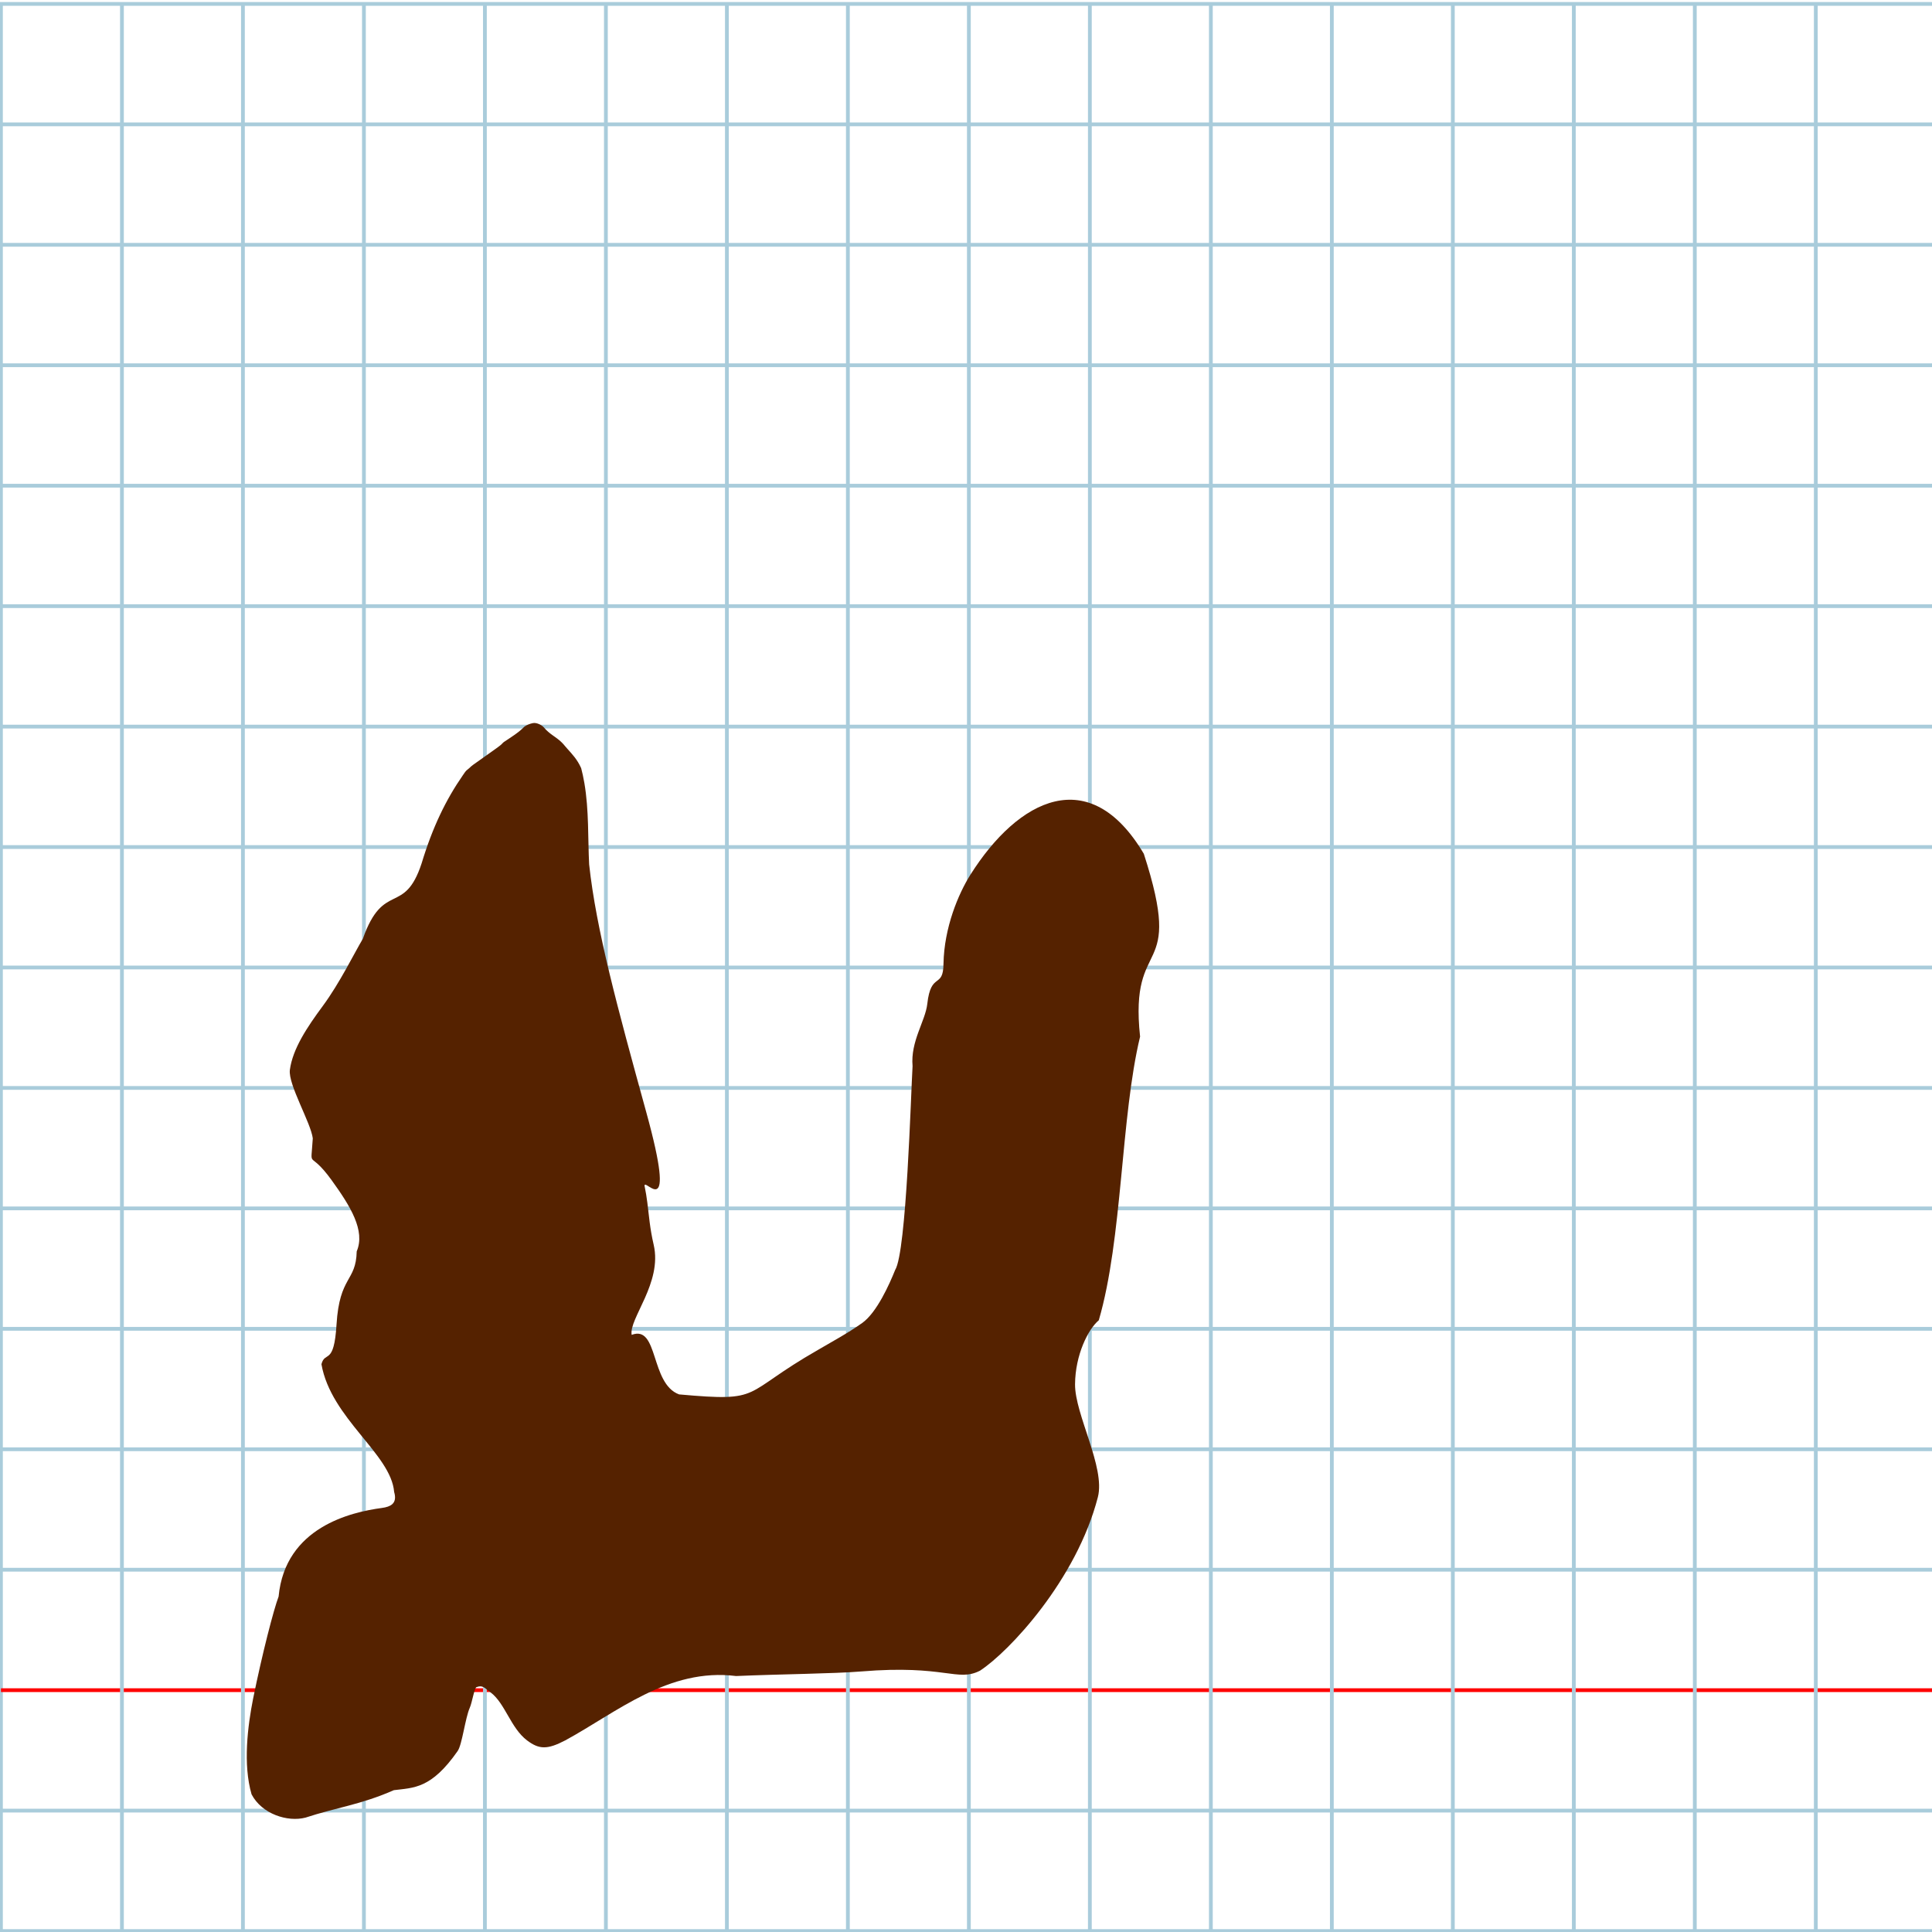
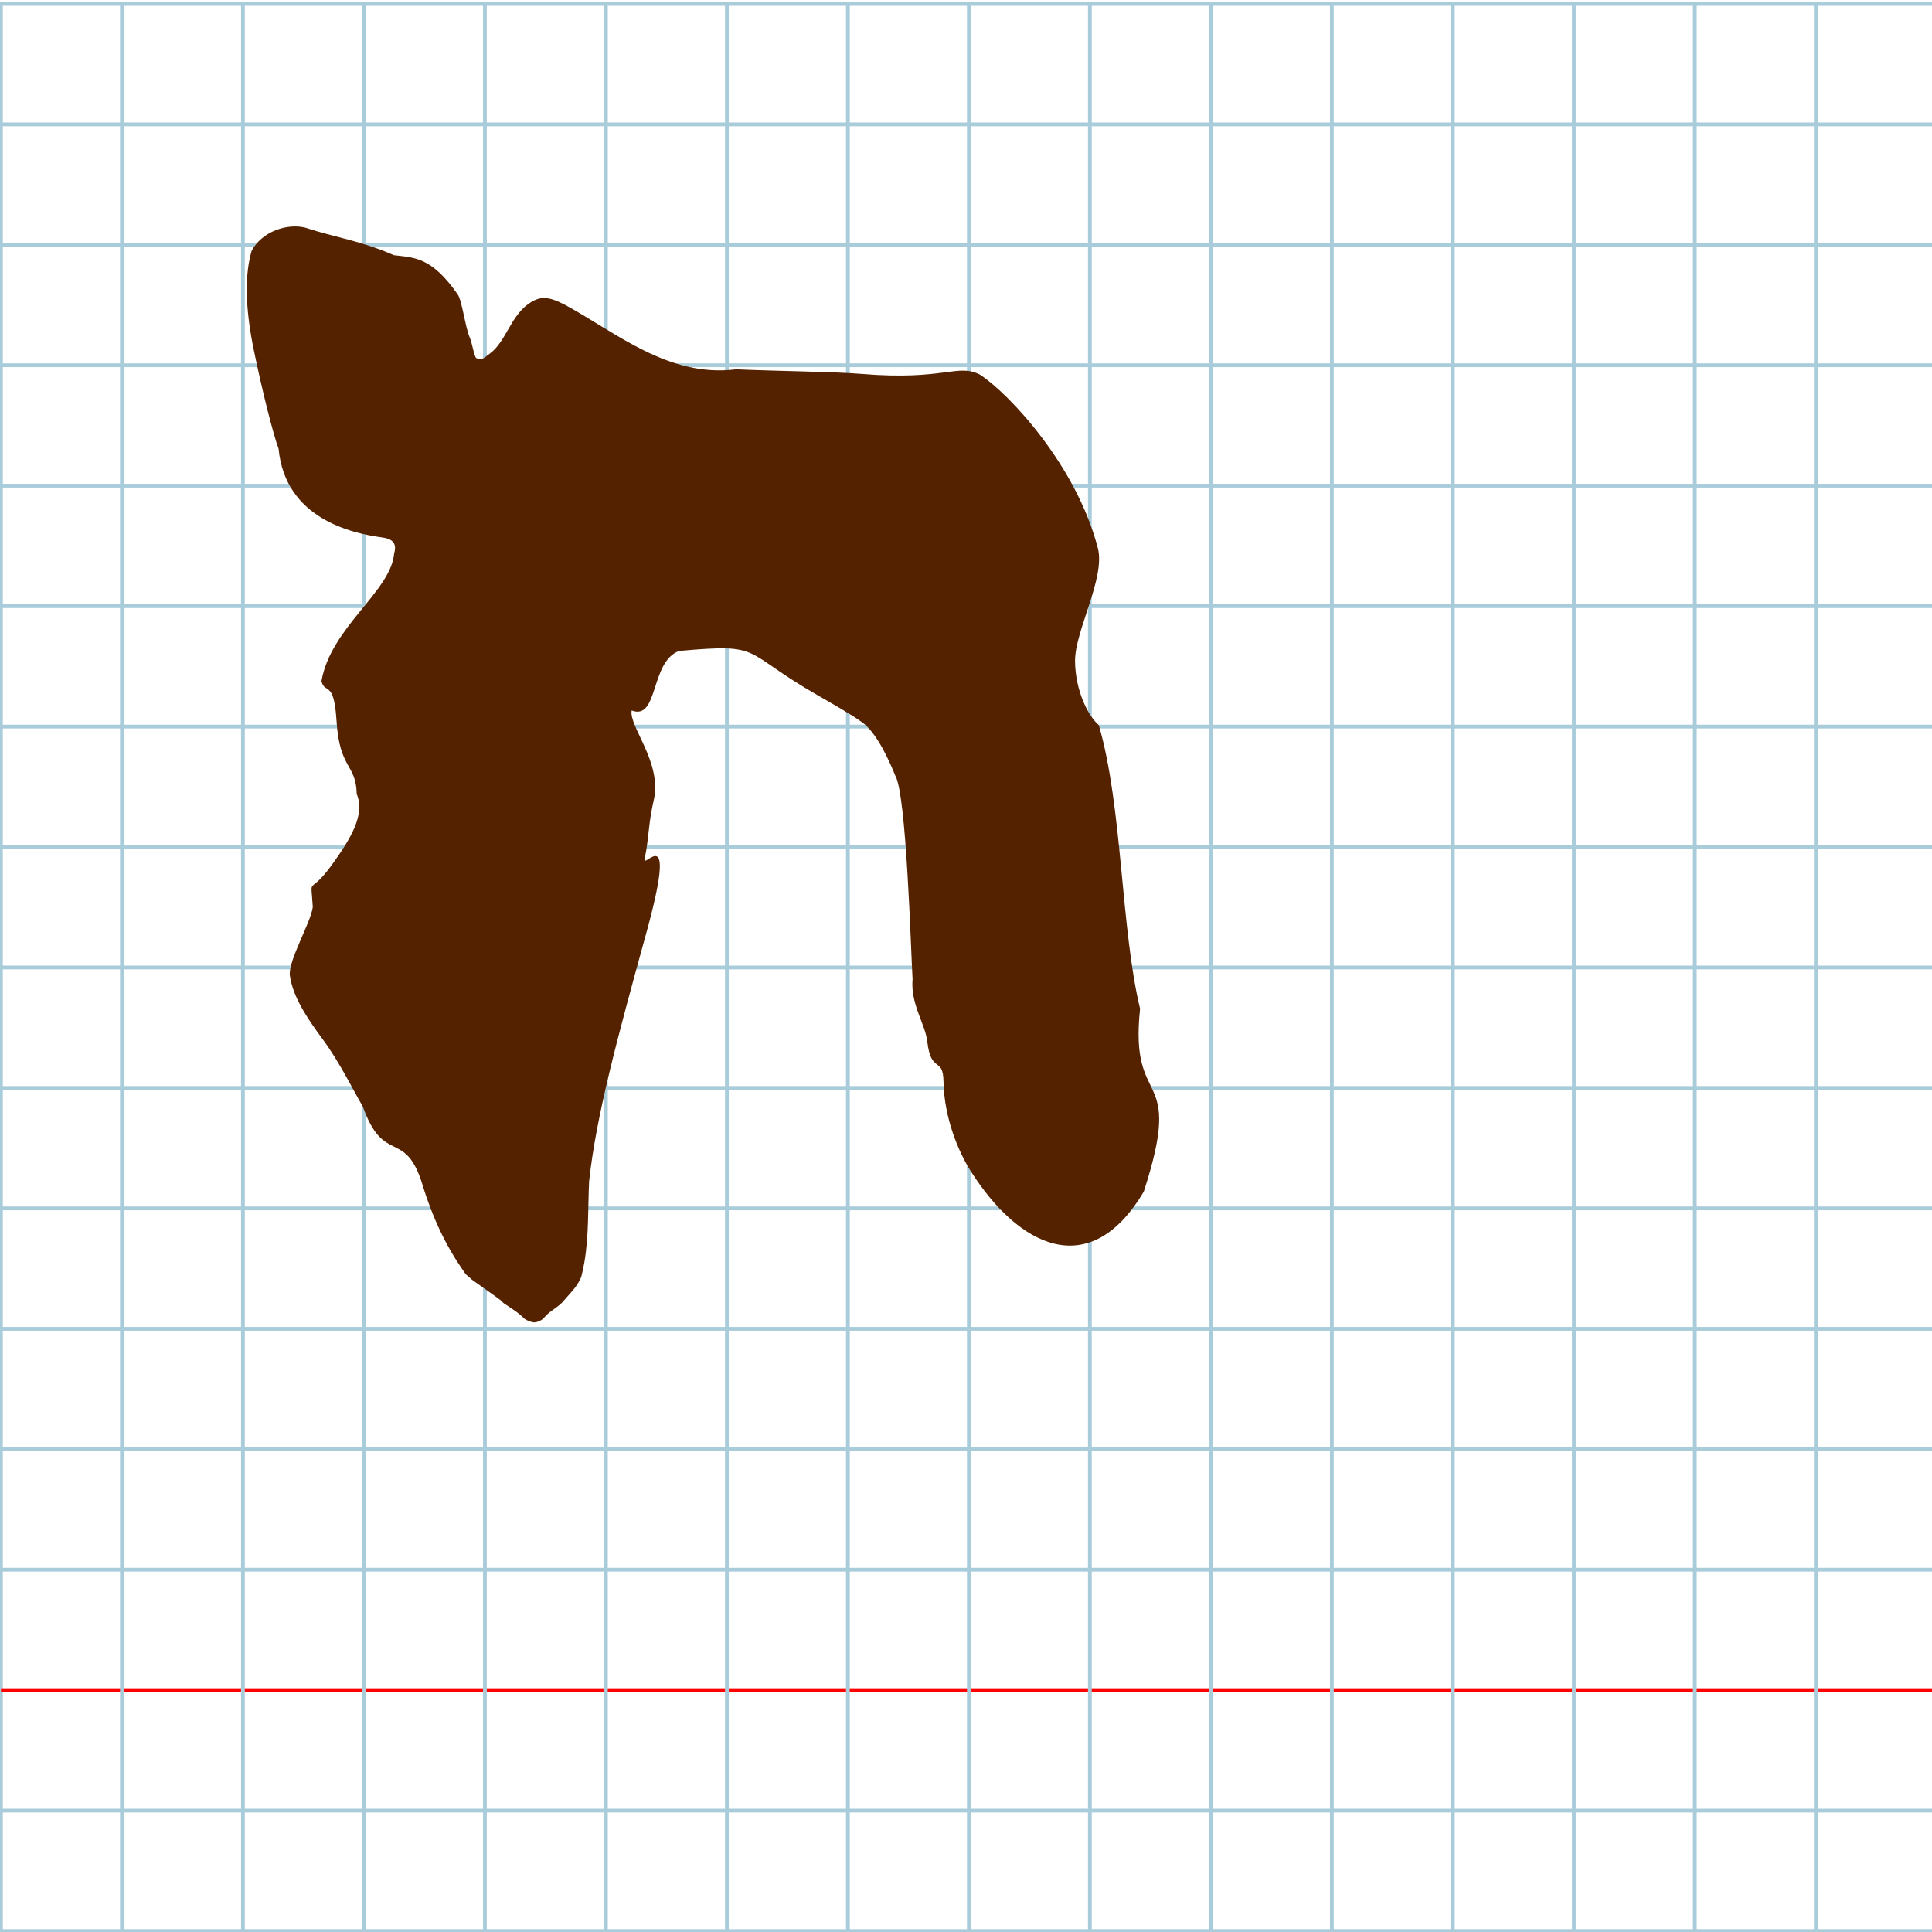
<svg xmlns="http://www.w3.org/2000/svg" version="1.1" id="Layer_1" x="0px" y="0px" width="1092.267" height="1092.267" viewBox="0 0 1024 1024" enable-background="new 0 0 512 512" xml:space="preserve">
  <defs id="defs70" />
  <g id="Grid" transform="matrix(2.003984,0,0,1.99498,0.501992,2.072921)">
    <rect x="0" stroke-miterlimit="10" width="512" height="512" id="rect4" y="0" style="fill:none;stroke:#a9ccdb;stroke-miterlimit:10" />
    <line stroke-miterlimit="10" x1="0" y1="32" x2="512" y2="32" id="line6" style="fill:none;stroke:#a9ccdb;stroke-miterlimit:10" />
    <line stroke-miterlimit="10" x1="0" y1="64" x2="512" y2="64" id="line8" style="fill:none;stroke:#a9ccdb;stroke-miterlimit:10" />
    <line stroke-miterlimit="10" x1="0" y1="96" x2="512" y2="96" id="line10" style="fill:none;stroke:#a9ccdb;stroke-miterlimit:10" />
    <line stroke-miterlimit="10" x1="0" y1="128" x2="512" y2="128" id="line12" style="fill:none;stroke:#a9ccdb;stroke-miterlimit:10" />
    <line stroke-miterlimit="10" x1="0" y1="160" x2="512" y2="160" id="line14" style="fill:none;stroke:#a9ccdb;stroke-miterlimit:10" />
    <line stroke-miterlimit="10" x1="0" y1="192" x2="512" y2="192" id="line16" style="fill:none;stroke:#a9ccdb;stroke-miterlimit:10" />
    <line stroke-miterlimit="10" x1="0" y1="224" x2="512" y2="224" id="line18" style="fill:none;stroke:#a9ccdb;stroke-miterlimit:10" />
    <line stroke-miterlimit="10" x1="0" y1="256" x2="512" y2="256" id="line20" style="fill:none;stroke:#a9ccdb;stroke-miterlimit:10" />
    <line stroke-miterlimit="10" x1="0" y1="288" x2="512" y2="288" id="line22" style="fill:none;stroke:#a9ccdb;stroke-miterlimit:10" />
    <line stroke-miterlimit="10" x1="0" y1="320" x2="512" y2="320" id="line24" style="fill:none;stroke:#a9ccdb;stroke-miterlimit:10" />
    <line stroke-miterlimit="10" x1="0" y1="352" x2="512" y2="352" id="line26" style="fill:none;stroke:#a9ccdb;stroke-miterlimit:10" />
    <line stroke-miterlimit="10" x1="0" y1="384" x2="512" y2="384" id="line28" style="fill:none;stroke:#a9ccdb;stroke-miterlimit:10" />
    <line stroke-miterlimit="10" x1="0" y1="416" x2="512" y2="416" id="line30" style="fill:none;stroke:#a9ccdb;stroke-miterlimit:10" />
    <line stroke-miterlimit="10" x1="0" y1="448" x2="512" y2="448" id="line32" style="fill:none;stroke:#ff0000;stroke-miterlimit:10" />
    <line stroke-miterlimit="10" x1="0" y1="480" x2="512" y2="480" id="line34" style="fill:none;stroke:#a9ccdb;stroke-miterlimit:10" />
    <line stroke-miterlimit="10" x1="32" y1="0" x2="32" y2="512" id="line36" style="fill:none;stroke:#a9ccdb;stroke-miterlimit:10" />
    <line stroke-miterlimit="10" x1="64" y1="0" x2="64" y2="512" id="line38" style="fill:none;stroke:#a9ccdb;stroke-miterlimit:10" />
    <line stroke-miterlimit="10" x1="96" y1="0" x2="96" y2="512" id="line40" style="fill:none;stroke:#a9ccdb;stroke-miterlimit:10" />
    <line stroke-miterlimit="10" x1="128" y1="0" x2="128" y2="512" id="line42" style="fill:none;stroke:#a9ccdb;stroke-miterlimit:10" />
    <line stroke-miterlimit="10" x1="160" y1="0" x2="160" y2="512" id="line44" style="fill:none;stroke:#a9ccdb;stroke-miterlimit:10" />
    <line stroke-miterlimit="10" x1="192" y1="0" x2="192" y2="512" id="line46" style="fill:none;stroke:#a9ccdb;stroke-miterlimit:10" />
    <line stroke-miterlimit="10" x1="224" y1="0" x2="224" y2="512" id="line48" style="fill:none;stroke:#a9ccdb;stroke-miterlimit:10" />
    <line stroke-miterlimit="10" x1="256" y1="0" x2="256" y2="512" id="line50" style="fill:none;stroke:#a9ccdb;stroke-miterlimit:10" />
    <line stroke-miterlimit="10" x1="288" y1="0" x2="288" y2="512" id="line52" style="fill:none;stroke:#a9ccdb;stroke-miterlimit:10" />
    <line stroke-miterlimit="10" x1="320" y1="0" x2="320" y2="512" id="line54" style="fill:none;stroke:#a9ccdb;stroke-miterlimit:10" />
    <line stroke-miterlimit="10" x1="352" y1="0" x2="352" y2="512" id="line56" style="fill:none;stroke:#a9ccdb;stroke-miterlimit:10" />
    <line stroke-miterlimit="10" x1="384" y1="0" x2="384" y2="512" id="line58" style="fill:none;stroke:#a9ccdb;stroke-miterlimit:10" />
    <line stroke-miterlimit="10" x1="416" y1="0" x2="416" y2="512" id="line60" style="fill:none;stroke:#a9ccdb;stroke-miterlimit:10" />
    <line stroke-miterlimit="10" x1="448" y1="0" x2="448" y2="512" id="line62" style="fill:none;stroke:#a9ccdb;stroke-miterlimit:10" />
    <line stroke-miterlimit="10" x1="480" y1="0" x2="480" y2="512" id="line64" style="fill:none;stroke:#a9ccdb;stroke-miterlimit:10" />
  </g>
-   <path style="fill:#552200;fill-opacity:1;stroke-width:1.137" d="m 242.558,928.092 c -14.03,20.104 -23.259,19.397 -33.825,20.738 -17.401,7.691 -30.82,9.265 -46.807,14.542 -9.525,2.48 -23.137,-1.889 -28.591,-12.346 -4.618,-15.908 -2.067,-36.19 0.857,-50.91 4.807,-23.634 10.837,-46.987 13.47,-53.909 3.506,-36.834 38.501,-44.786 54.757,-46.959 2.362,-0.316 4.237,-0.911 5.443,-1.973 1.503,-1.324 1.968,-3.372 1.044,-6.51 -1.667,-20.162 -33.514,-38.966 -38.531,-67.702 1.888,-7.302 6.639,1.028 7.99,-21.036 1.588,-25.946 10.331,-22.509 10.702,-38.791 4.656,-10.931 -3.295,-23.886 -13.316,-37.743 -12.355,-17.085 -11.062,-4.418 -9.967,-22.144 -1.012,-8.251 -13.122,-28.507 -12.15,-36.283 1.507,-11.186 9.063,-22.522 17.462,-33.893 9.05,-12.252 16.696,-28.047 21.192,-35.548 11.017,-31.095 21.967,-11.956 31.174,-40.012 5.833,-19.298 12.909,-33.785 21.826,-46.666 0.84,-1.218 1.574,-2.424 2.463,-3.021 1.196,-0.906 1.653,-1.569 2.933,-2.503 3.84,-2.801 8.315,-5.819 12.267,-8.713 0.696,-0.51 1.376,-1.016 2.033,-1.516 1.093,-0.832 1.131,-1.126 2.07,-1.918 3.747,-2.497 7.881,-5.001 10.878,-8.133 1.245,-0.9 2.941,-1.584 4.581,-1.891 1.995,-0.373 4.701,1.118 5.616,2.154 3.285,3.926 6.413,4.969 9.593,8.089 0.576,0.565 1.155,1.199 1.736,1.93 0.443,0.523 0.88,1.02 1.31,1.504 2.711,3.046 5.161,5.536 7.261,10.211 0.317,1.2 0.606,2.406 0.87,3.615 0.315,1.442 0.593,2.889 0.841,4.34 2.458,14.426 1.817,29.278 2.516,43.046 3.767,34.739 14.97,75.8 30.269,131.305 16.676,60.499 -0.795,34.729 -0.918,38.953 0.688,3.302 1.141,6.273 1.508,9.136 0.897,6.985 1.288,13.322 3.353,22.238 4.688,20.173 -13.279,39.262 -11.661,47.733 14.349,-5.441 9.707,25.862 25.118,31.555 45.448,4.074 32.234,0.049 73.674,-23.61 7.229,-4.233 15.805,-8.867 23.354,-14.22 7.811,-5.539 14.523,-20.704 17.503,-28.138 6.006,-9.548 8.327,-93.289 9.224,-108.011 -1.167,-13.21 6.784,-23.866 7.805,-33.011 1.935,-17.322 8.459,-7.703 8.589,-21.3 0.345,-19.11 7.861,-37.002 14.258,-47.14 25.414,-40.279 63.253,-59.498 91.91,-11.114 21.868,67.528 -7.87,41.975 -1.975,96.917 -10.299,42.667 -9.246,107.072 -21.885,150.332 -5.667,4.77 -12.465,18.315 -12.585,33.93 -0.123,16.039 16.178,44.025 12.096,59.818 -11.35,43.917 -47.075,81.94 -62.471,91.98 -12.072,6.155 -18.426,-3.268 -62.867,0.405 -14.499,1.198 -43.002,1.415 -66.412,2.432 -35.72,-4.503 -63.355,19.328 -90.539,34.106 -9.486,4.934 -13.816,4.859 -20.215,0.041 -8.736,-6.577 -11.648,-19.718 -19.403,-25.505 -3.423,-2.554 -4.183,-3.921 -7.441,-2.757 -1.155,0.413 -2.337,8.257 -3.555,10.934 -2.455,5.585 -4.035,19.54 -6.431,22.939 z" id="path3841-1" />
+   <path style="fill:#552200;fill-opacity:1;stroke-width:1.137" d="m 242.558,155.985 c -14.03,-20.104 -23.259,-19.397 -33.825,-20.738 -17.401,-7.691 -30.82,-9.265 -46.807,-14.542 -9.525,-2.48 -23.137,1.889 -28.591,12.346 -4.618,15.908 -2.067,36.19 0.857,50.91 4.807,23.634 10.837,46.987 13.47,53.909 3.506,36.834 38.501,44.786 54.757,46.959 2.362,0.316 4.237,0.911 5.443,1.973 1.503,1.324 1.968,3.372 1.044,6.51 -1.667,20.162 -33.514,38.966 -38.531,67.702 1.888,7.302 6.639,-1.028 7.99,21.036 1.588,25.946 10.331,22.509 10.702,38.791 4.656,10.931 -3.295,23.886 -13.316,37.743 -12.355,17.085 -11.062,4.418 -9.967,22.144 -1.012,8.251 -13.122,28.507 -12.15,36.283 1.507,11.186 9.063,22.522 17.462,33.893 9.05,12.252 16.696,28.047 21.192,35.548 11.017,31.095 21.967,11.956 31.174,40.012 5.833,19.298 12.909,33.785 21.826,46.666 0.84,1.218 1.574,2.424 2.463,3.021 1.196,0.906 1.653,1.569 2.933,2.503 3.84,2.801 8.315,5.819 12.267,8.713 0.696,0.51 1.376,1.016 2.033,1.516 1.093,0.832 1.131,1.126 2.07,1.918 3.747,2.497 7.881,5.001 10.878,8.133 1.245,0.9 2.941,1.584 4.581,1.891 1.995,0.373 4.701,-1.118 5.616,-2.154 3.285,-3.926 6.413,-4.969 9.593,-8.089 0.576,-0.565 1.155,-1.199 1.736,-1.93 0.443,-0.523 0.88,-1.02 1.31,-1.504 2.711,-3.046 5.161,-5.536 7.261,-10.211 0.317,-1.2 0.606,-2.406 0.87,-3.615 0.315,-1.442 0.593,-2.889 0.841,-4.34 2.458,-14.426 1.817,-29.278 2.516,-43.046 3.767,-34.739 14.97,-75.8 30.269,-131.305 16.676,-60.499 -0.795,-34.729 -0.918,-38.953 0.688,-3.302 1.141,-6.273 1.508,-9.136 0.897,-6.985 1.288,-13.322 3.353,-22.238 4.688,-20.173 -13.279,-39.262 -11.661,-47.733 14.349,5.441 9.707,-25.862 25.118,-31.555 45.448,-4.074 32.234,-0.049 73.674,23.61 7.229,4.233 15.805,8.867 23.354,14.22 7.811,5.539 14.523,20.704 17.503,28.138 6.006,9.548 8.327,93.289 9.224,108.011 -1.167,13.21 6.784,23.866 7.805,33.011 1.935,17.322 8.459,7.703 8.589,21.3 0.345,19.11 7.861,37.002 14.258,47.14 25.414,40.279 63.253,59.498 91.91,11.114 21.868,-67.528 -7.87,-41.975 -1.975,-96.917 -10.299,-42.667 -9.246,-107.072 -21.885,-150.332 -5.667,-4.77 -12.465,-18.315 -12.585,-33.93 -0.123,-16.039 16.178,-44.025 12.096,-59.818 -11.35,-43.917 -47.075,-81.94 -62.471,-91.98 -12.072,-6.155 -18.426,3.268 -62.867,-0.405 -14.499,-1.198 -43.002,-1.415 -66.412,-2.432 -35.72,4.503 -63.355,-19.328 -90.539,-34.106 -9.486,-4.934 -13.816,-4.859 -20.215,-0.041 -8.736,6.577 -11.648,19.718 -19.403,25.505 -3.423,2.554 -4.183,3.921 -7.441,2.757 -1.155,-0.413 -2.337,-8.257 -3.555,-10.934 -2.455,-5.585 -4.035,-19.54 -6.431,-22.939 z" id="path3841-1" />
</svg>
